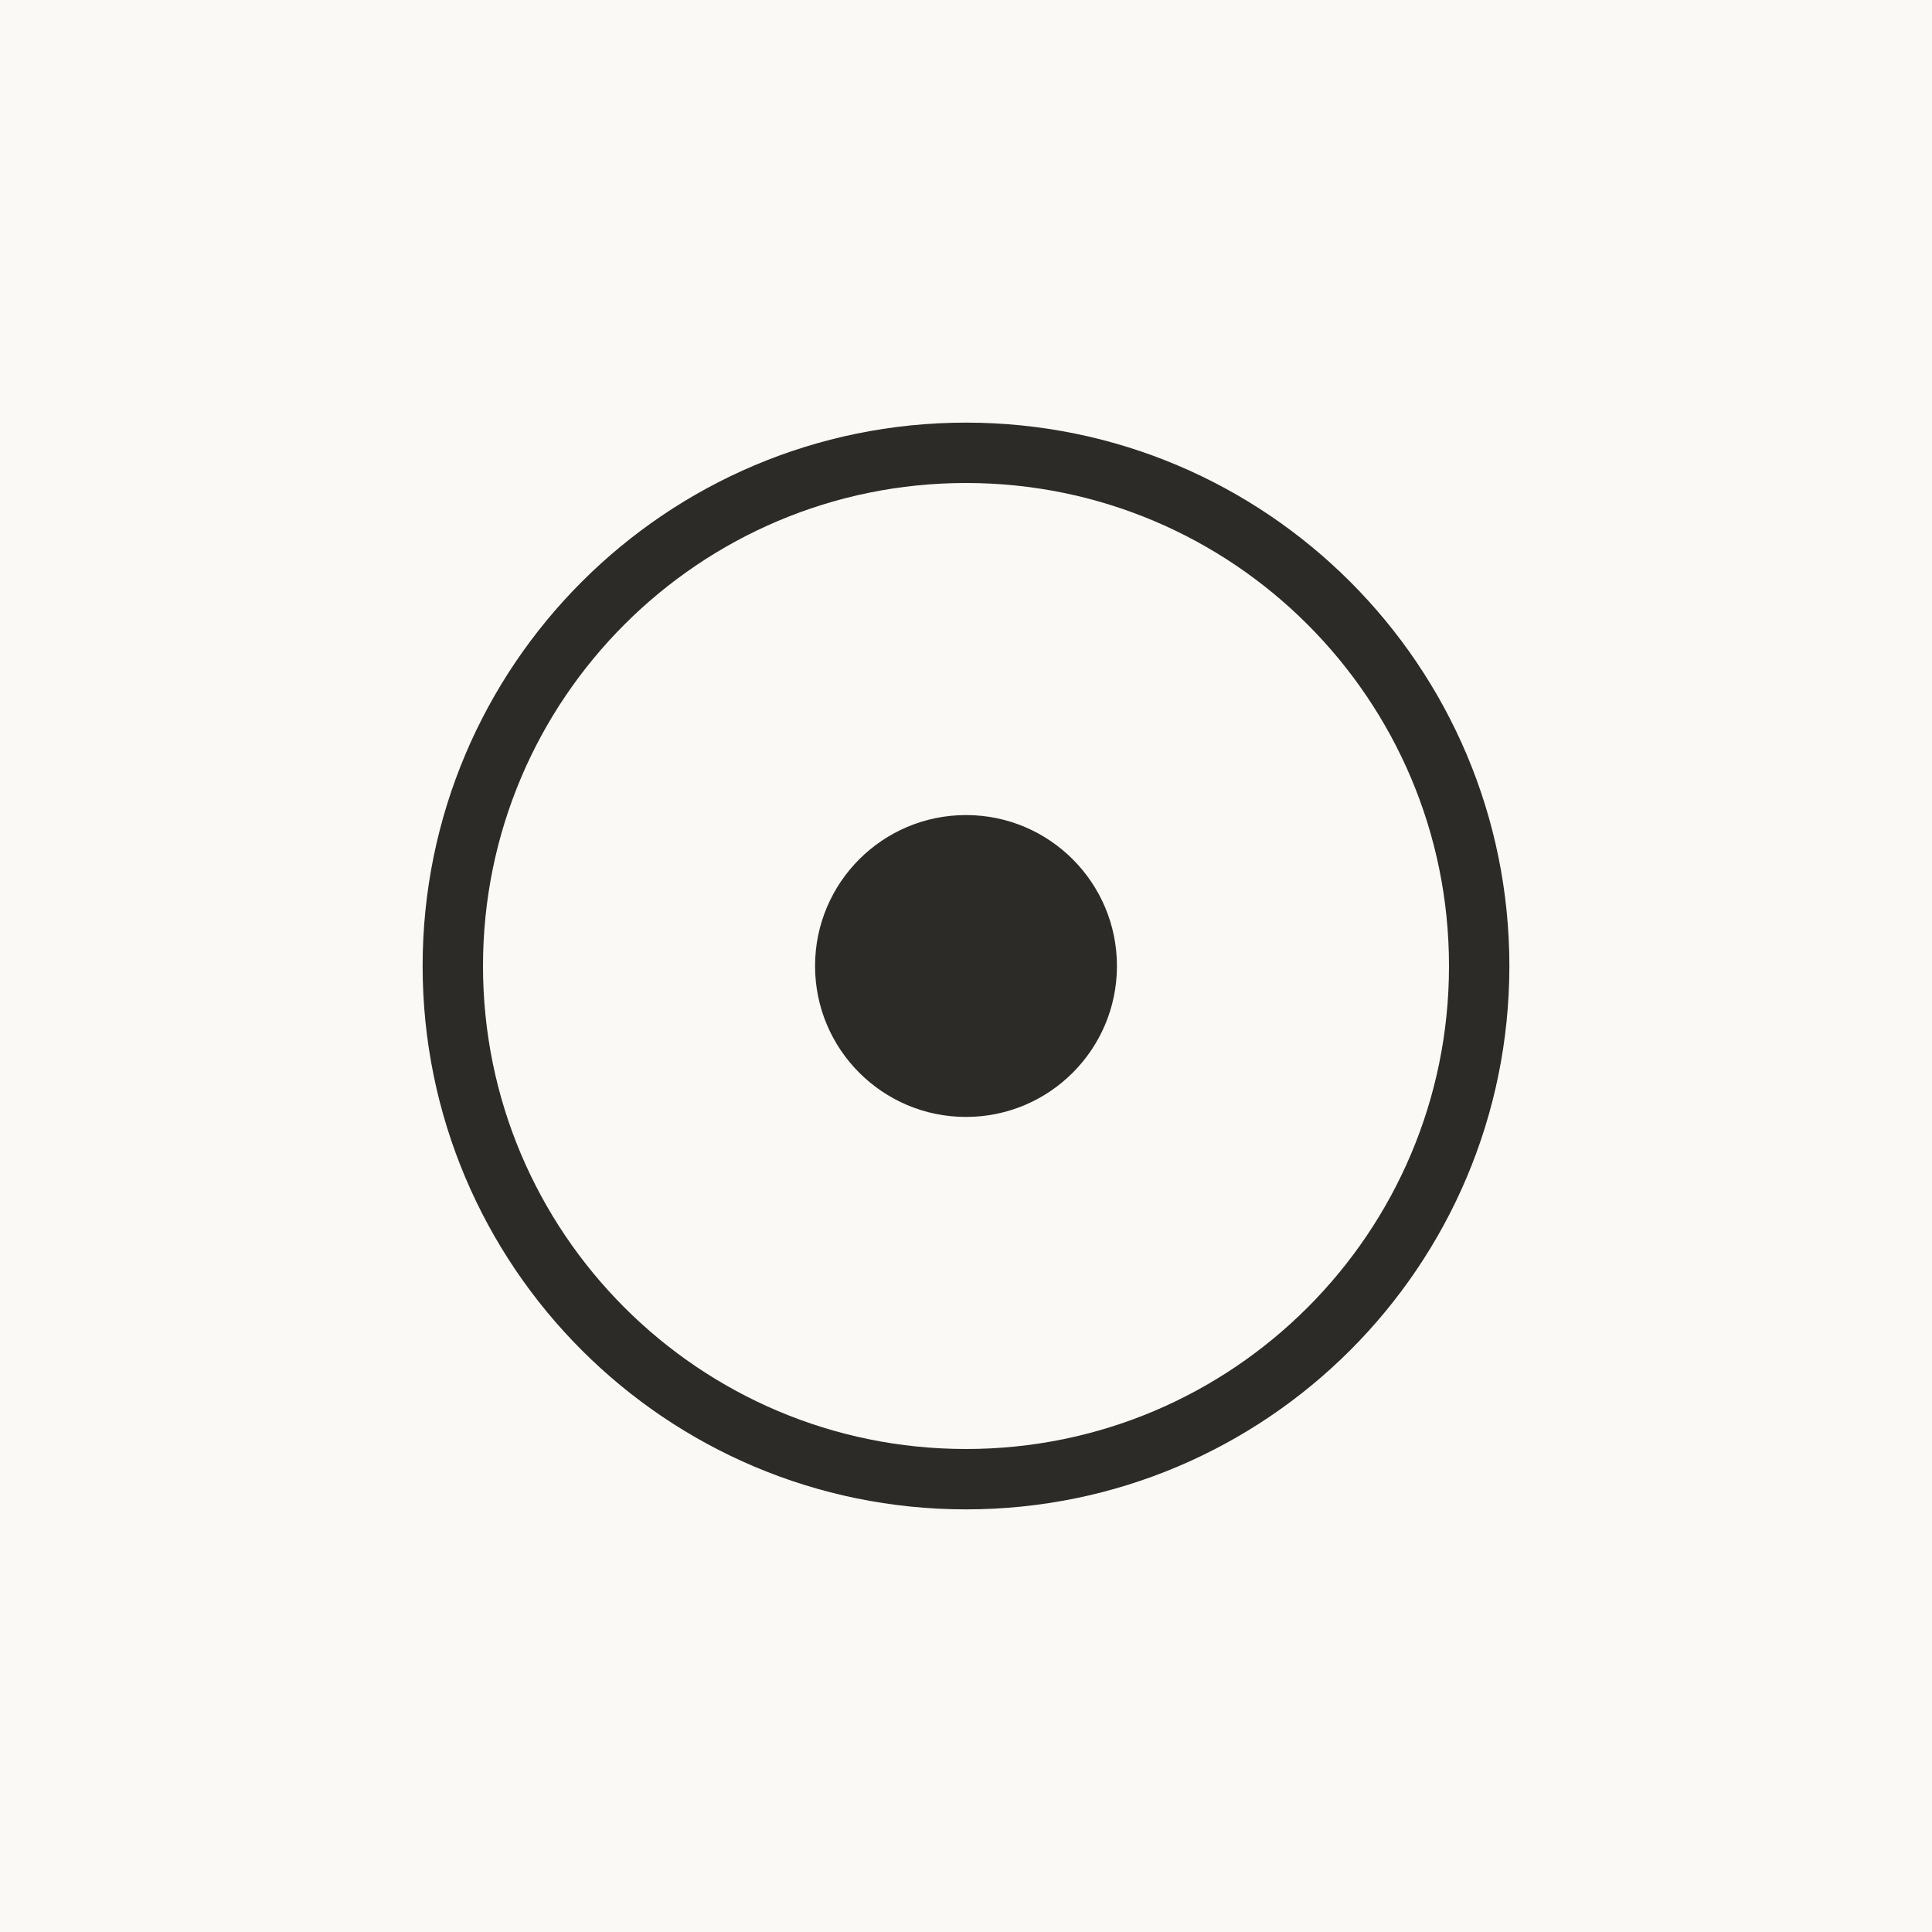
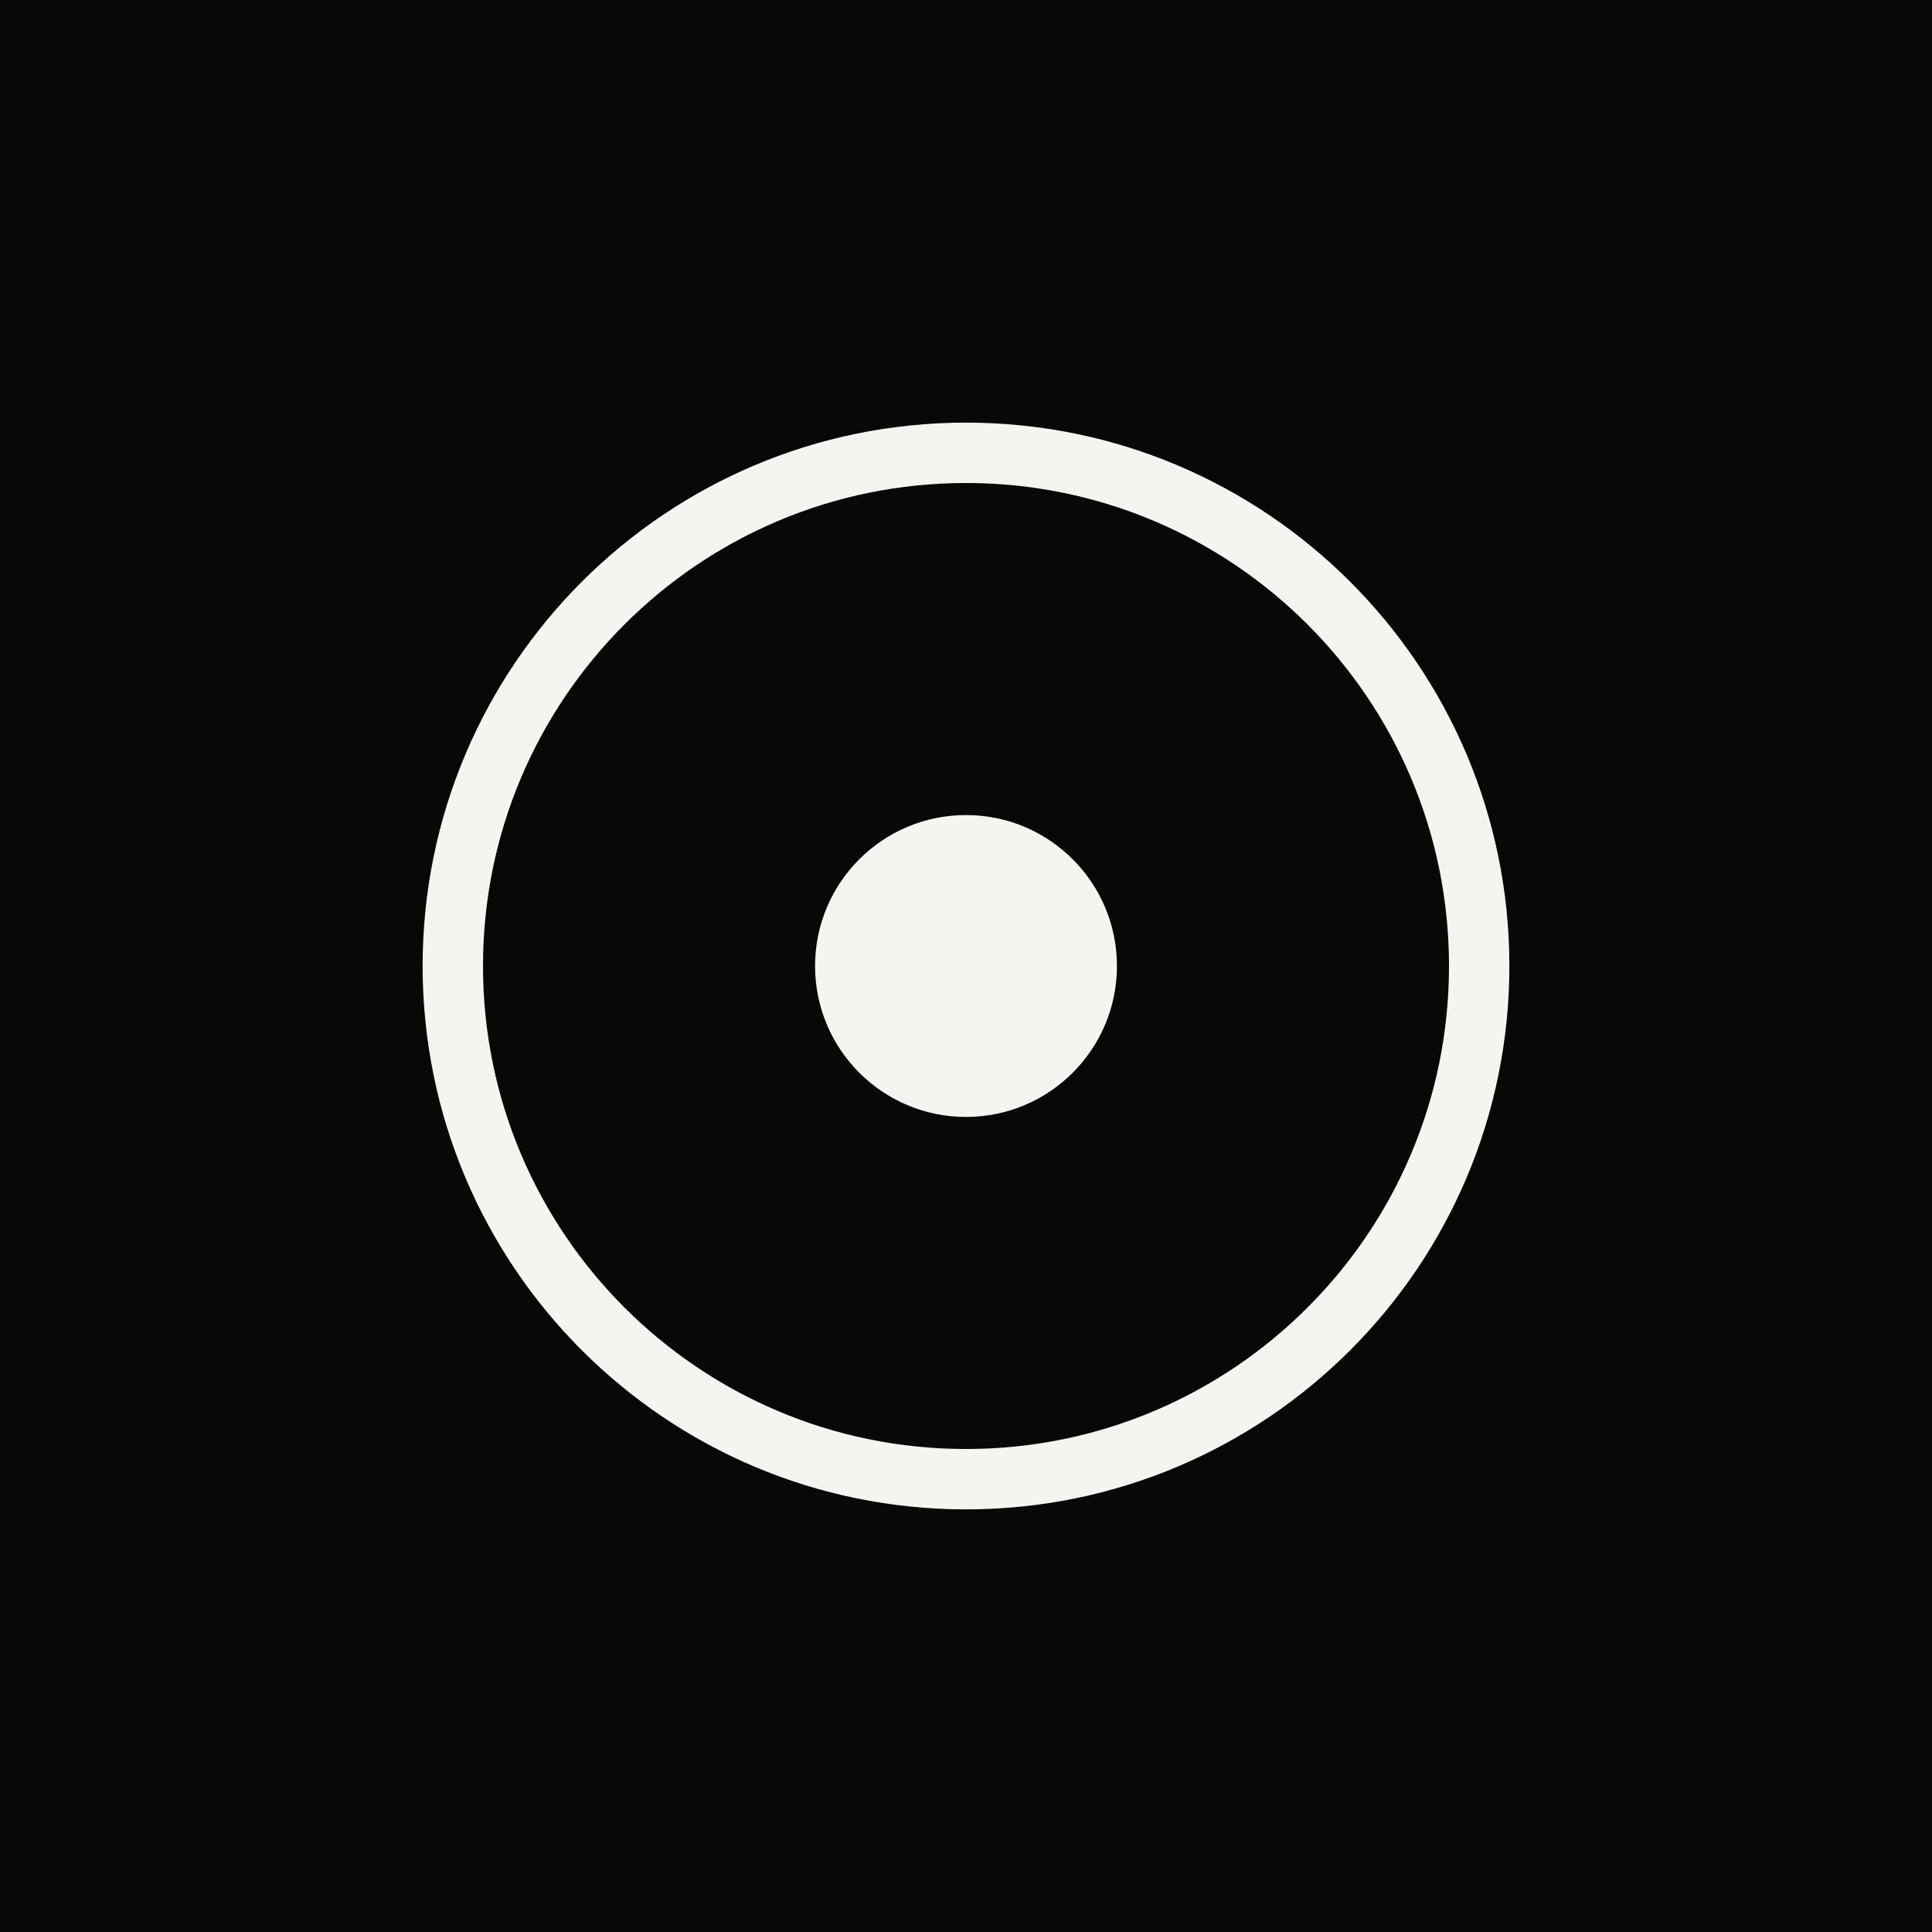
<svg xmlns="http://www.w3.org/2000/svg" viewBox="0 0 64 64">
-   <rect width="64" height="64" fill="#faf9f6" />
-   <circle cx="32" cy="32" r="17" fill="none" stroke="#2c2b28" stroke-width="2" />
-   <circle cx="32" cy="32" r="5" fill="#2c2b28" />
+   <rect width="64" height="64" fill="#080808" />
+   <circle cx="32" cy="32" r="17" fill="none" stroke="#f4f4f0" stroke-width="2" />
+   <circle cx="32" cy="32" r="5" fill="#f4f4f0" />
</svg>
